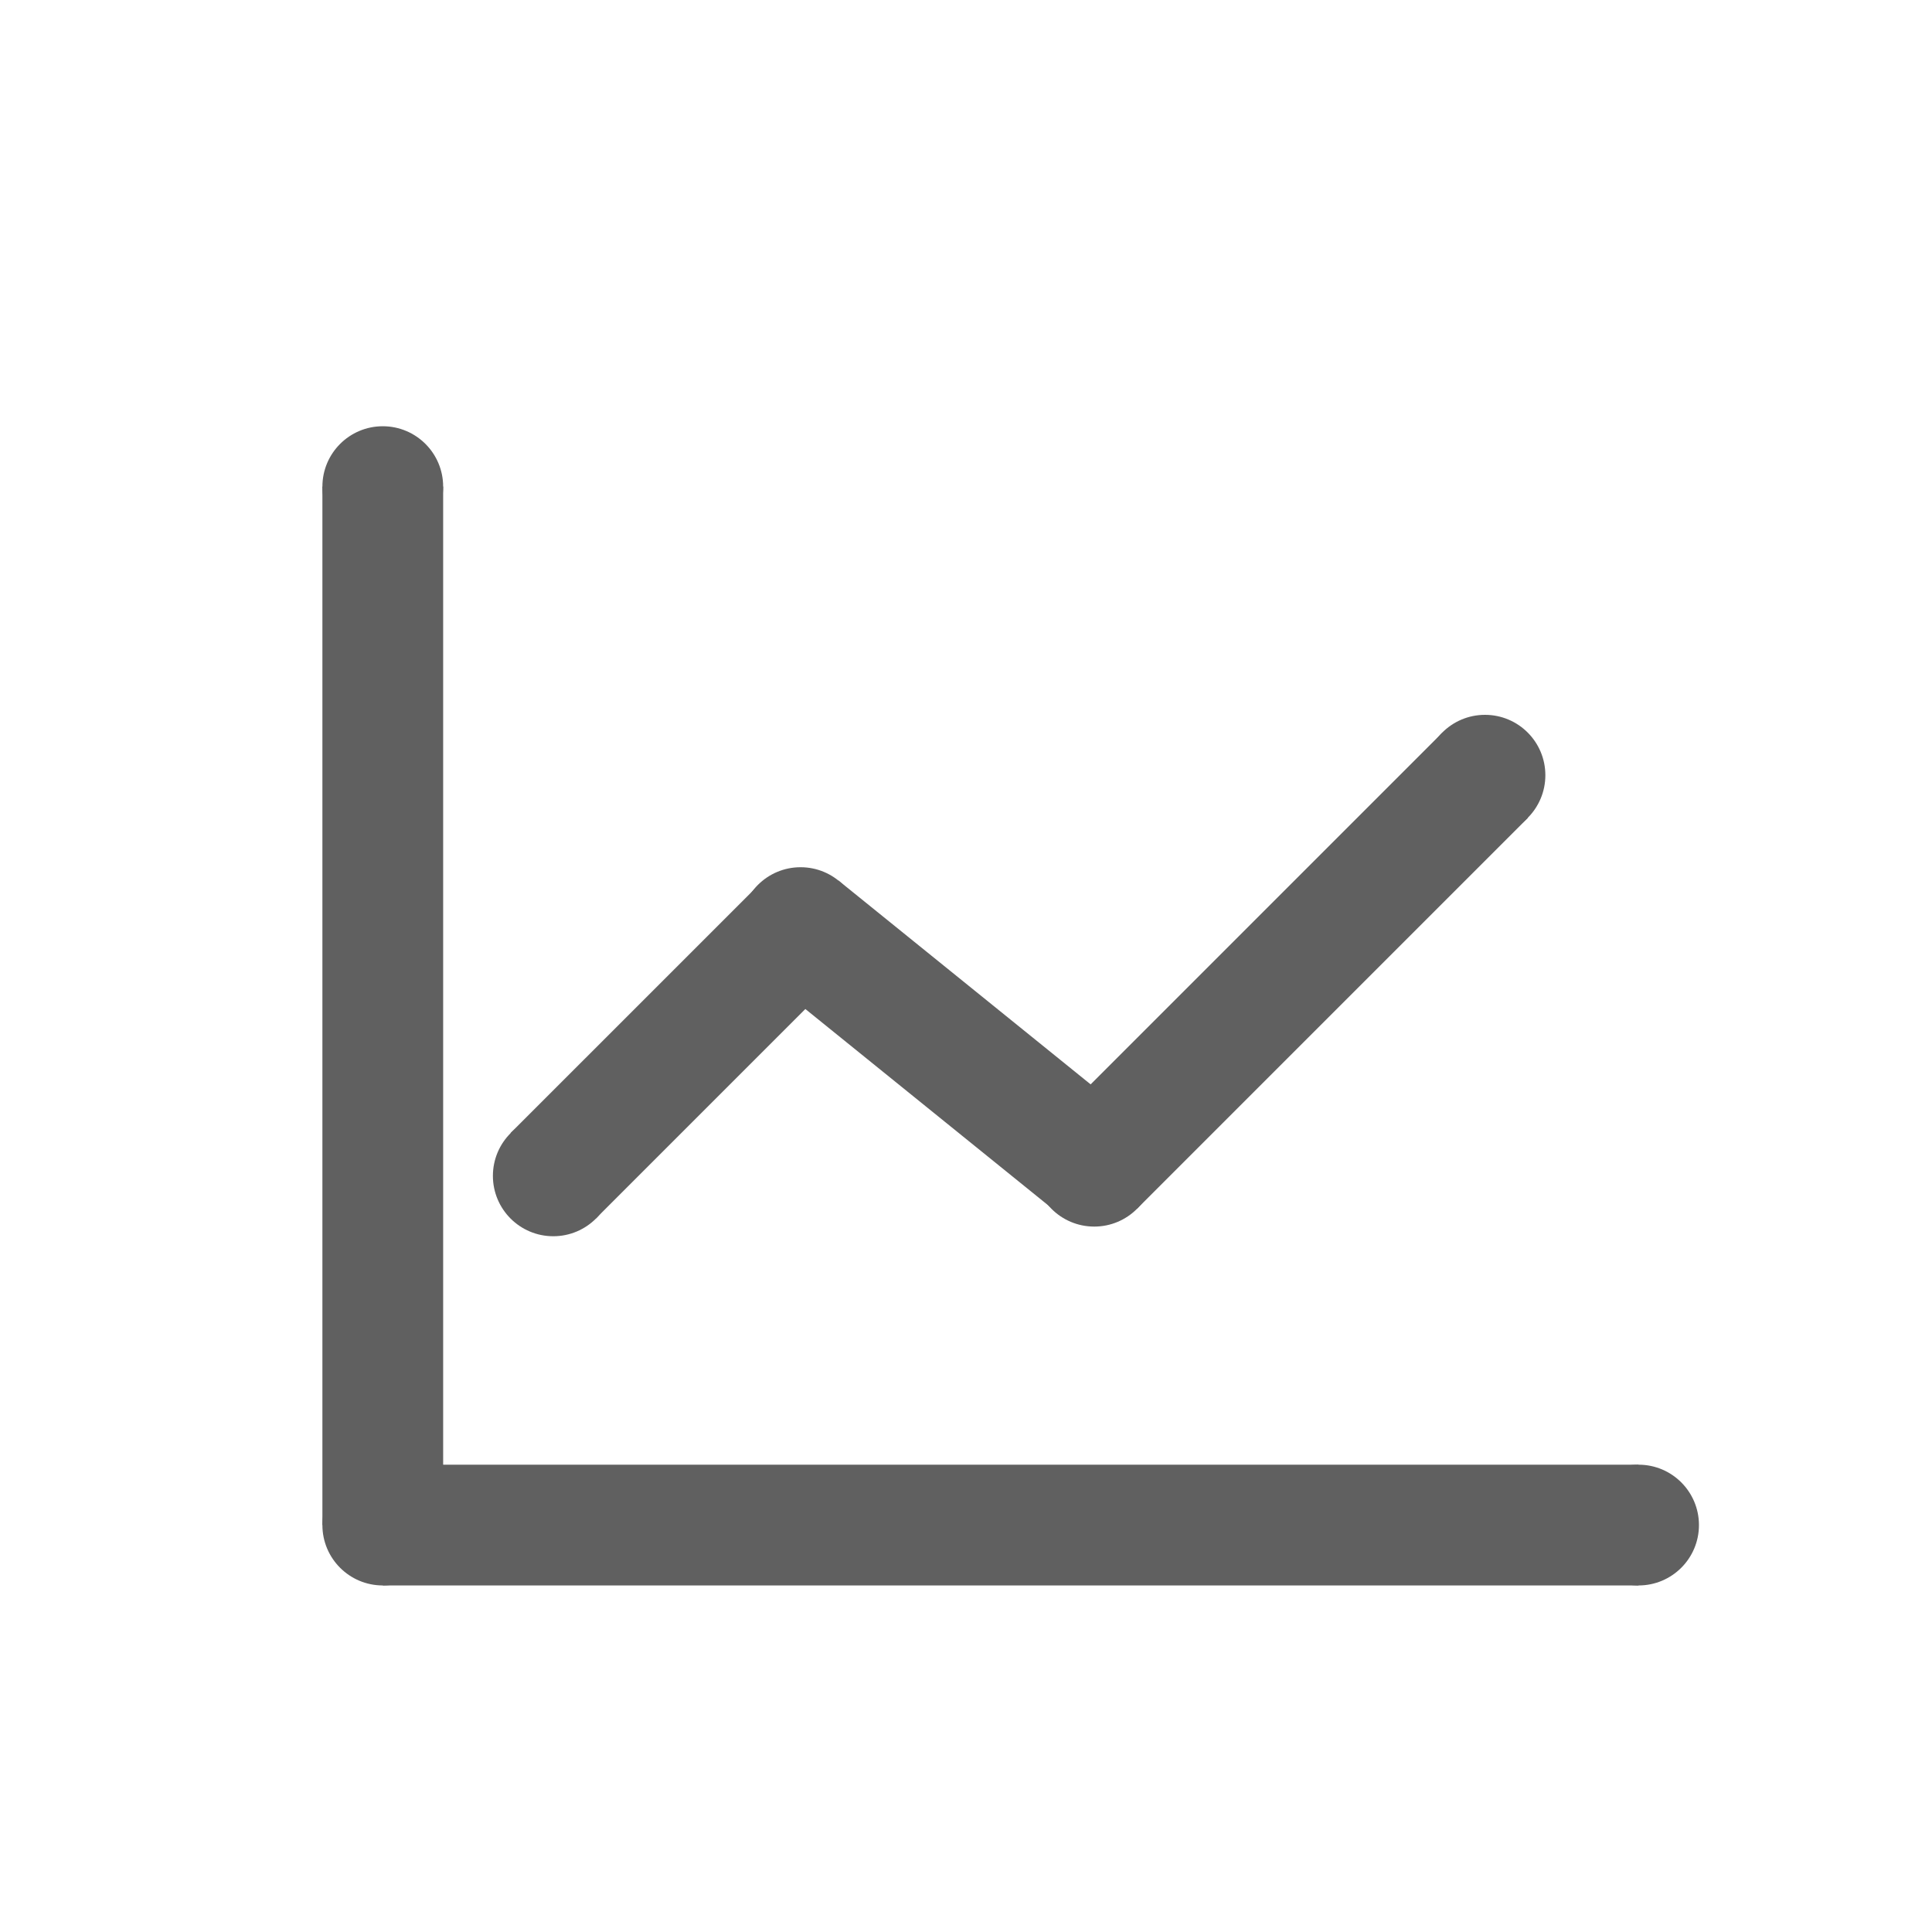
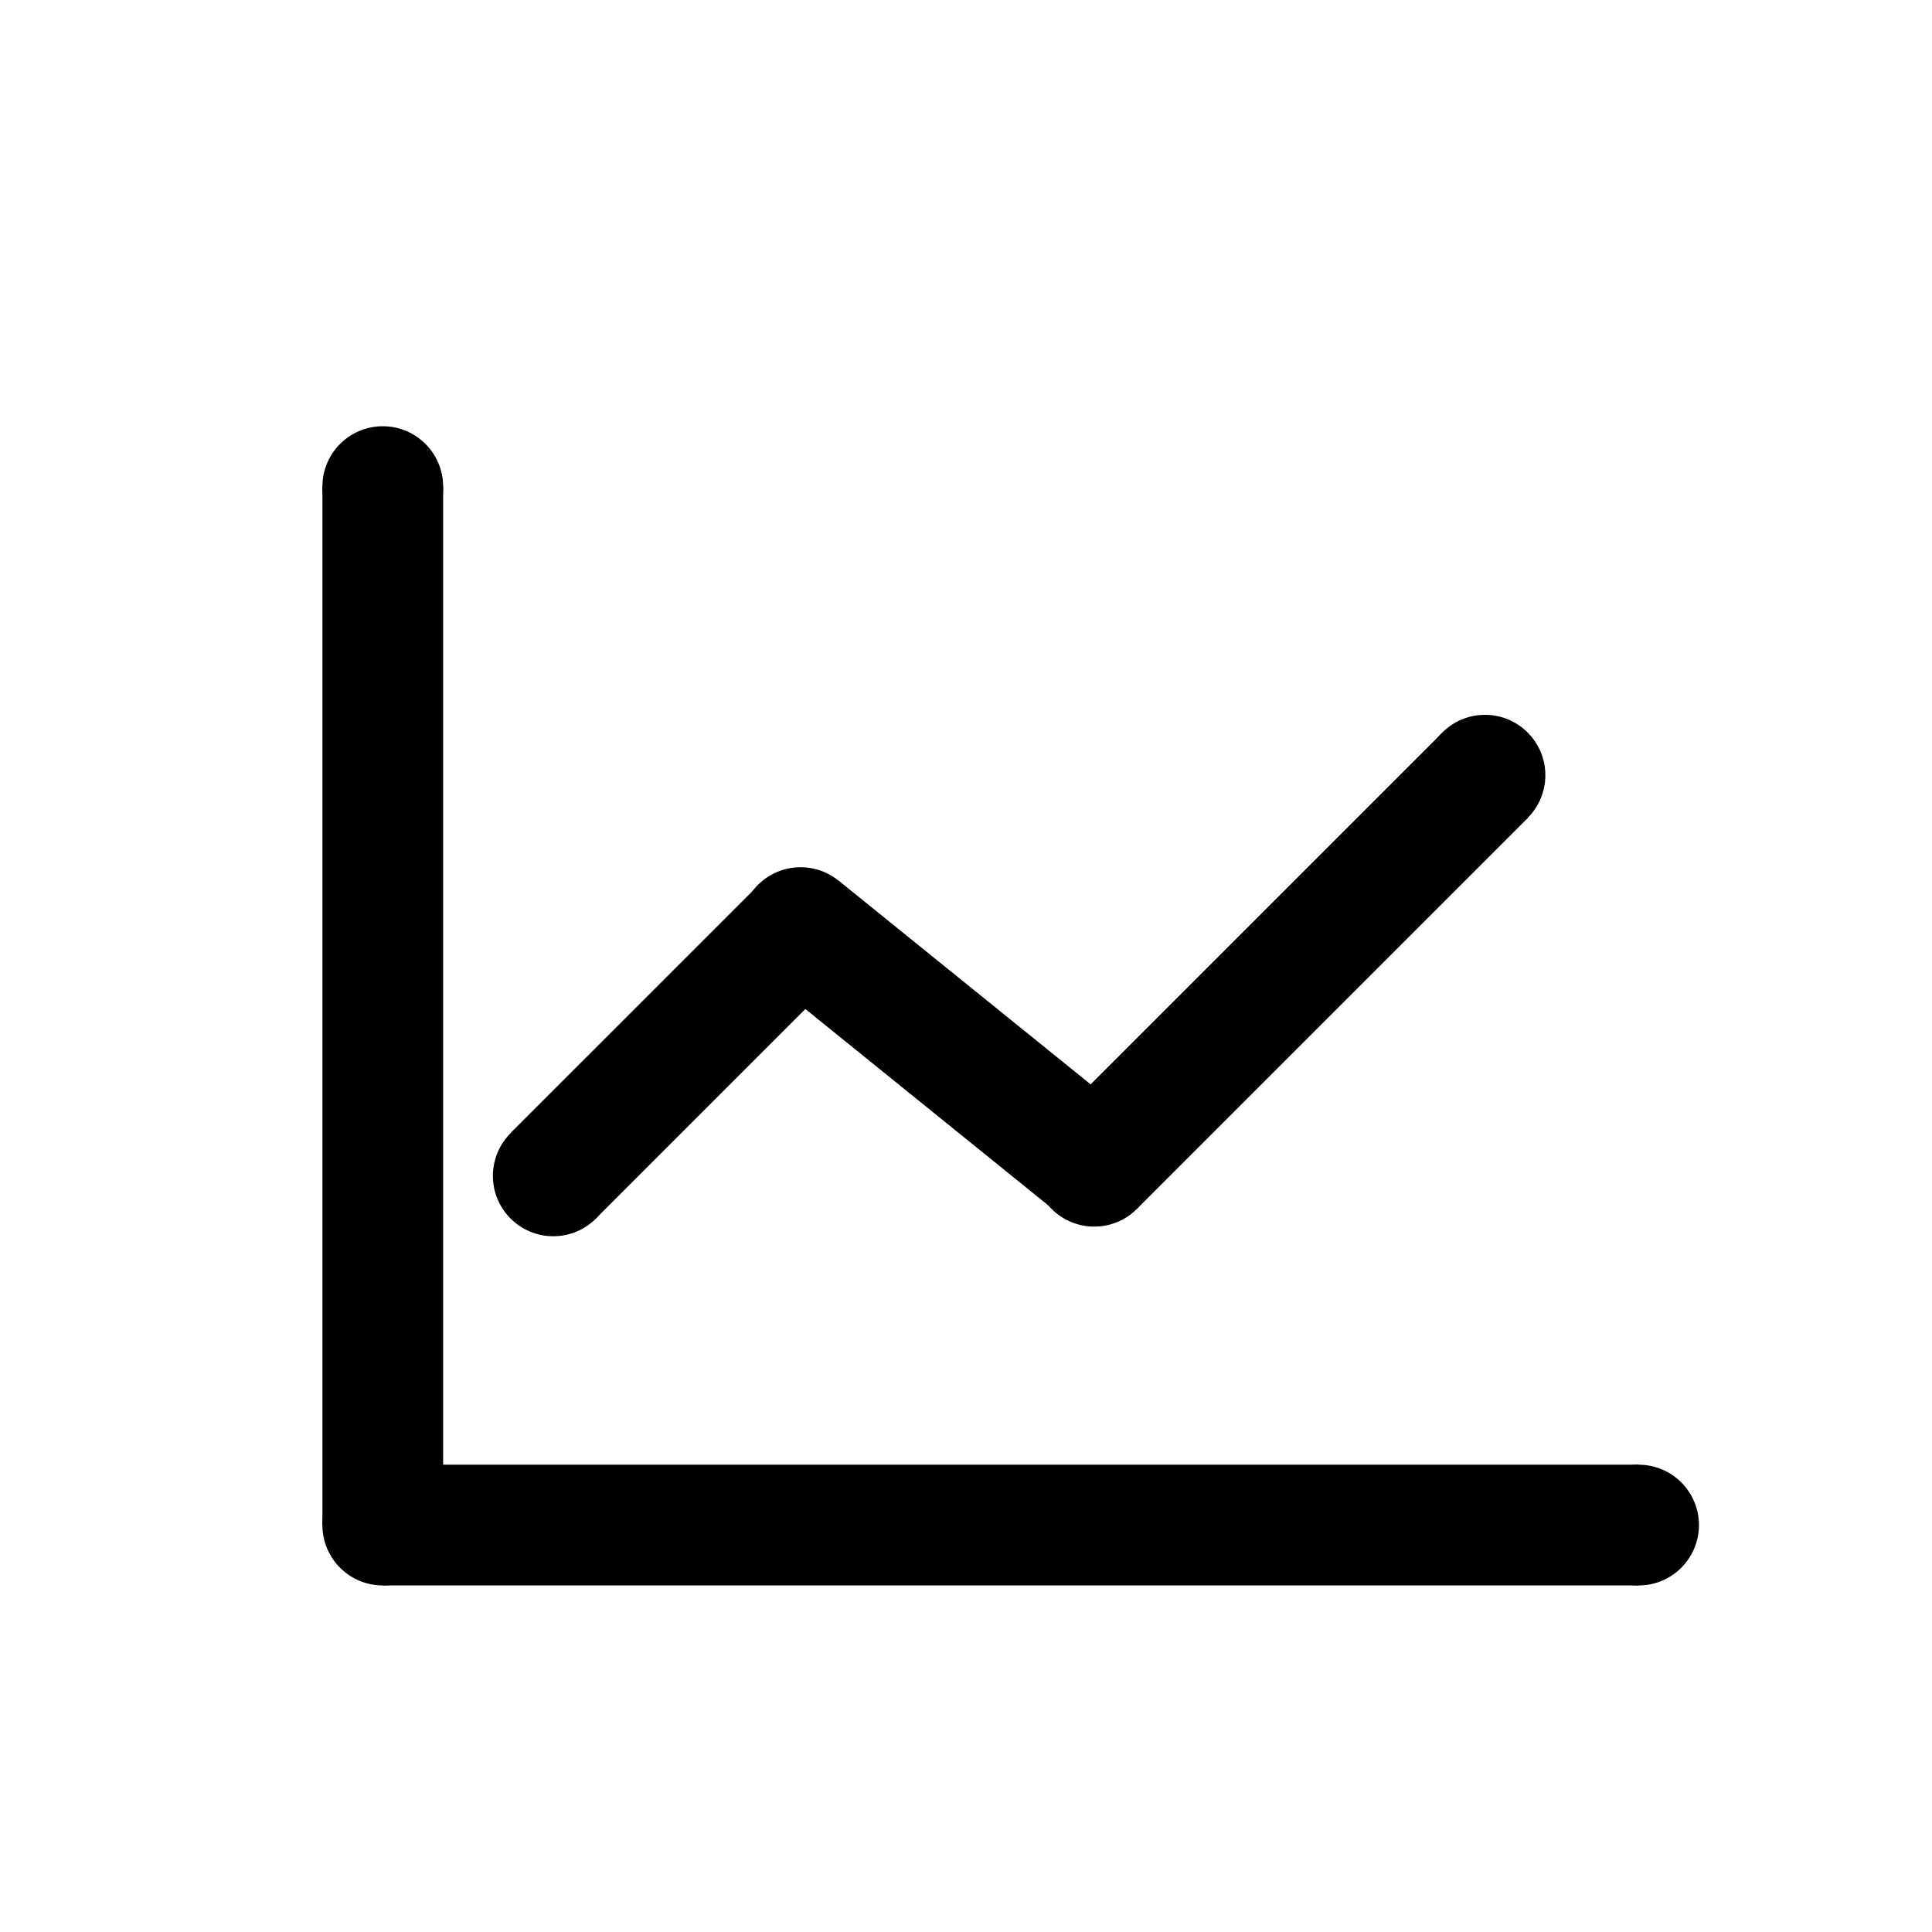
<svg xmlns="http://www.w3.org/2000/svg" t="1638524218817" class="icon" viewBox="0 0 1024 1024" version="1.1" p-id="2315" width="300" height="300">
  <defs>
    <style type="text/css" />
  </defs>
-   <path d="M270.625 600.512L402.496 468.643l45.254 45.254-131.871 131.872z" fill="#606060" p-id="2316" />
-   <path d="M293.248 623.232m-32 0a32 32 0 1 0 64 0 32 32 0 1 0-64 0Z" fill="#606060" p-id="2317" />
-   <path d="M425.216 491.264m-25.6 0a25.6 25.6 0 1 0 51.2 0 25.6 25.6 0 1 0-51.2 0Z" fill="#606060" p-id="2318" />
-   <path d="M404.227 516.507l40.237-49.773 157.978 127.712-40.236 49.773z" fill="#606060" p-id="2319" />
-   <path d="M424.32 491.648m-32 0a32 32 0 1 0 64 0 32 32 0 1 0-64 0Z" fill="#606060" p-id="2320" />
-   <path d="M557.366 595.433l207.174-207.176 45.254 45.254-207.174 207.176z" fill="#606060" p-id="2321" />
-   <path d="M579.968 618.112m-32 0a32 32 0 1 0 64 0 32 32 0 1 0-64 0Z" fill="#606060" p-id="2322" />
-   <path d="M787.072 410.88m-32 0a32 32 0 1 0 64 0 32 32 0 1 0-64 0Z" fill="#606060" p-id="2323" />
-   <path d="M202.88 776.32h665.6v64h-665.6z" fill="#606060" p-id="2324" />
-   <path d="M202.88 808.32m-25.6 0a25.6 25.6 0 1 0 51.2 0 25.6 25.6 0 1 0-51.2 0Z" fill="#606060" p-id="2325" />
-   <path d="M868.48 808.32m-32 0a32 32 0 1 0 64 0 32 32 0 1 0-64 0Z" fill="#606060" p-id="2326" />
-   <path d="M170.88 257.92h64v550.4h-64z" fill="#606060" p-id="2327" />
-   <path d="M202.88 808.32m-32 0a32 32 0 1 0 64 0 32 32 0 1 0-64 0Z" fill="#606060" p-id="2328" />
-   <path d="M202.88 257.92m-32 0a32 32 0 1 0 64 0 32 32 0 1 0-64 0Z" fill="#606060" p-id="2329" />
+   <path d="M270.625 600.512L402.496 468.643l45.254 45.254-131.871 131.872z" fill="" p-id="2316" />
+   <path d="M293.248 623.232m-32 0a32 32 0 1 0 64 0 32 32 0 1 0-64 0Z" fill="" p-id="2317" />
+   <path d="M425.216 491.264m-25.6 0a25.6 25.6 0 1 0 51.2 0 25.6 25.6 0 1 0-51.2 0Z" fill="" p-id="2318" />
+   <path d="M404.227 516.507l40.237-49.773 157.978 127.712-40.236 49.773z" fill="" p-id="2319" />
+   <path d="M424.32 491.648m-32 0a32 32 0 1 0 64 0 32 32 0 1 0-64 0Z" fill="" p-id="2320" />
+   <path d="M557.366 595.433l207.174-207.176 45.254 45.254-207.174 207.176z" fill="" p-id="2321" />
+   <path d="M579.968 618.112m-32 0a32 32 0 1 0 64 0 32 32 0 1 0-64 0Z" fill="" p-id="2322" />
+   <path d="M787.072 410.88m-32 0a32 32 0 1 0 64 0 32 32 0 1 0-64 0Z" fill="" p-id="2323" />
+   <path d="M202.88 776.32h665.6v64h-665.6z" fill="" p-id="2324" />
+   <path d="M202.88 808.32m-25.6 0a25.6 25.6 0 1 0 51.2 0 25.6 25.6 0 1 0-51.2 0Z" fill="" p-id="2325" />
+   <path d="M868.48 808.32m-32 0a32 32 0 1 0 64 0 32 32 0 1 0-64 0Z" fill="" p-id="2326" />
+   <path d="M170.88 257.92h64v550.4h-64z" fill="" p-id="2327" />
+   <path d="M202.88 808.32m-32 0a32 32 0 1 0 64 0 32 32 0 1 0-64 0Z" fill="" p-id="2328" />
+   <path d="M202.88 257.92m-32 0a32 32 0 1 0 64 0 32 32 0 1 0-64 0Z" fill="" p-id="2329" />
</svg>
